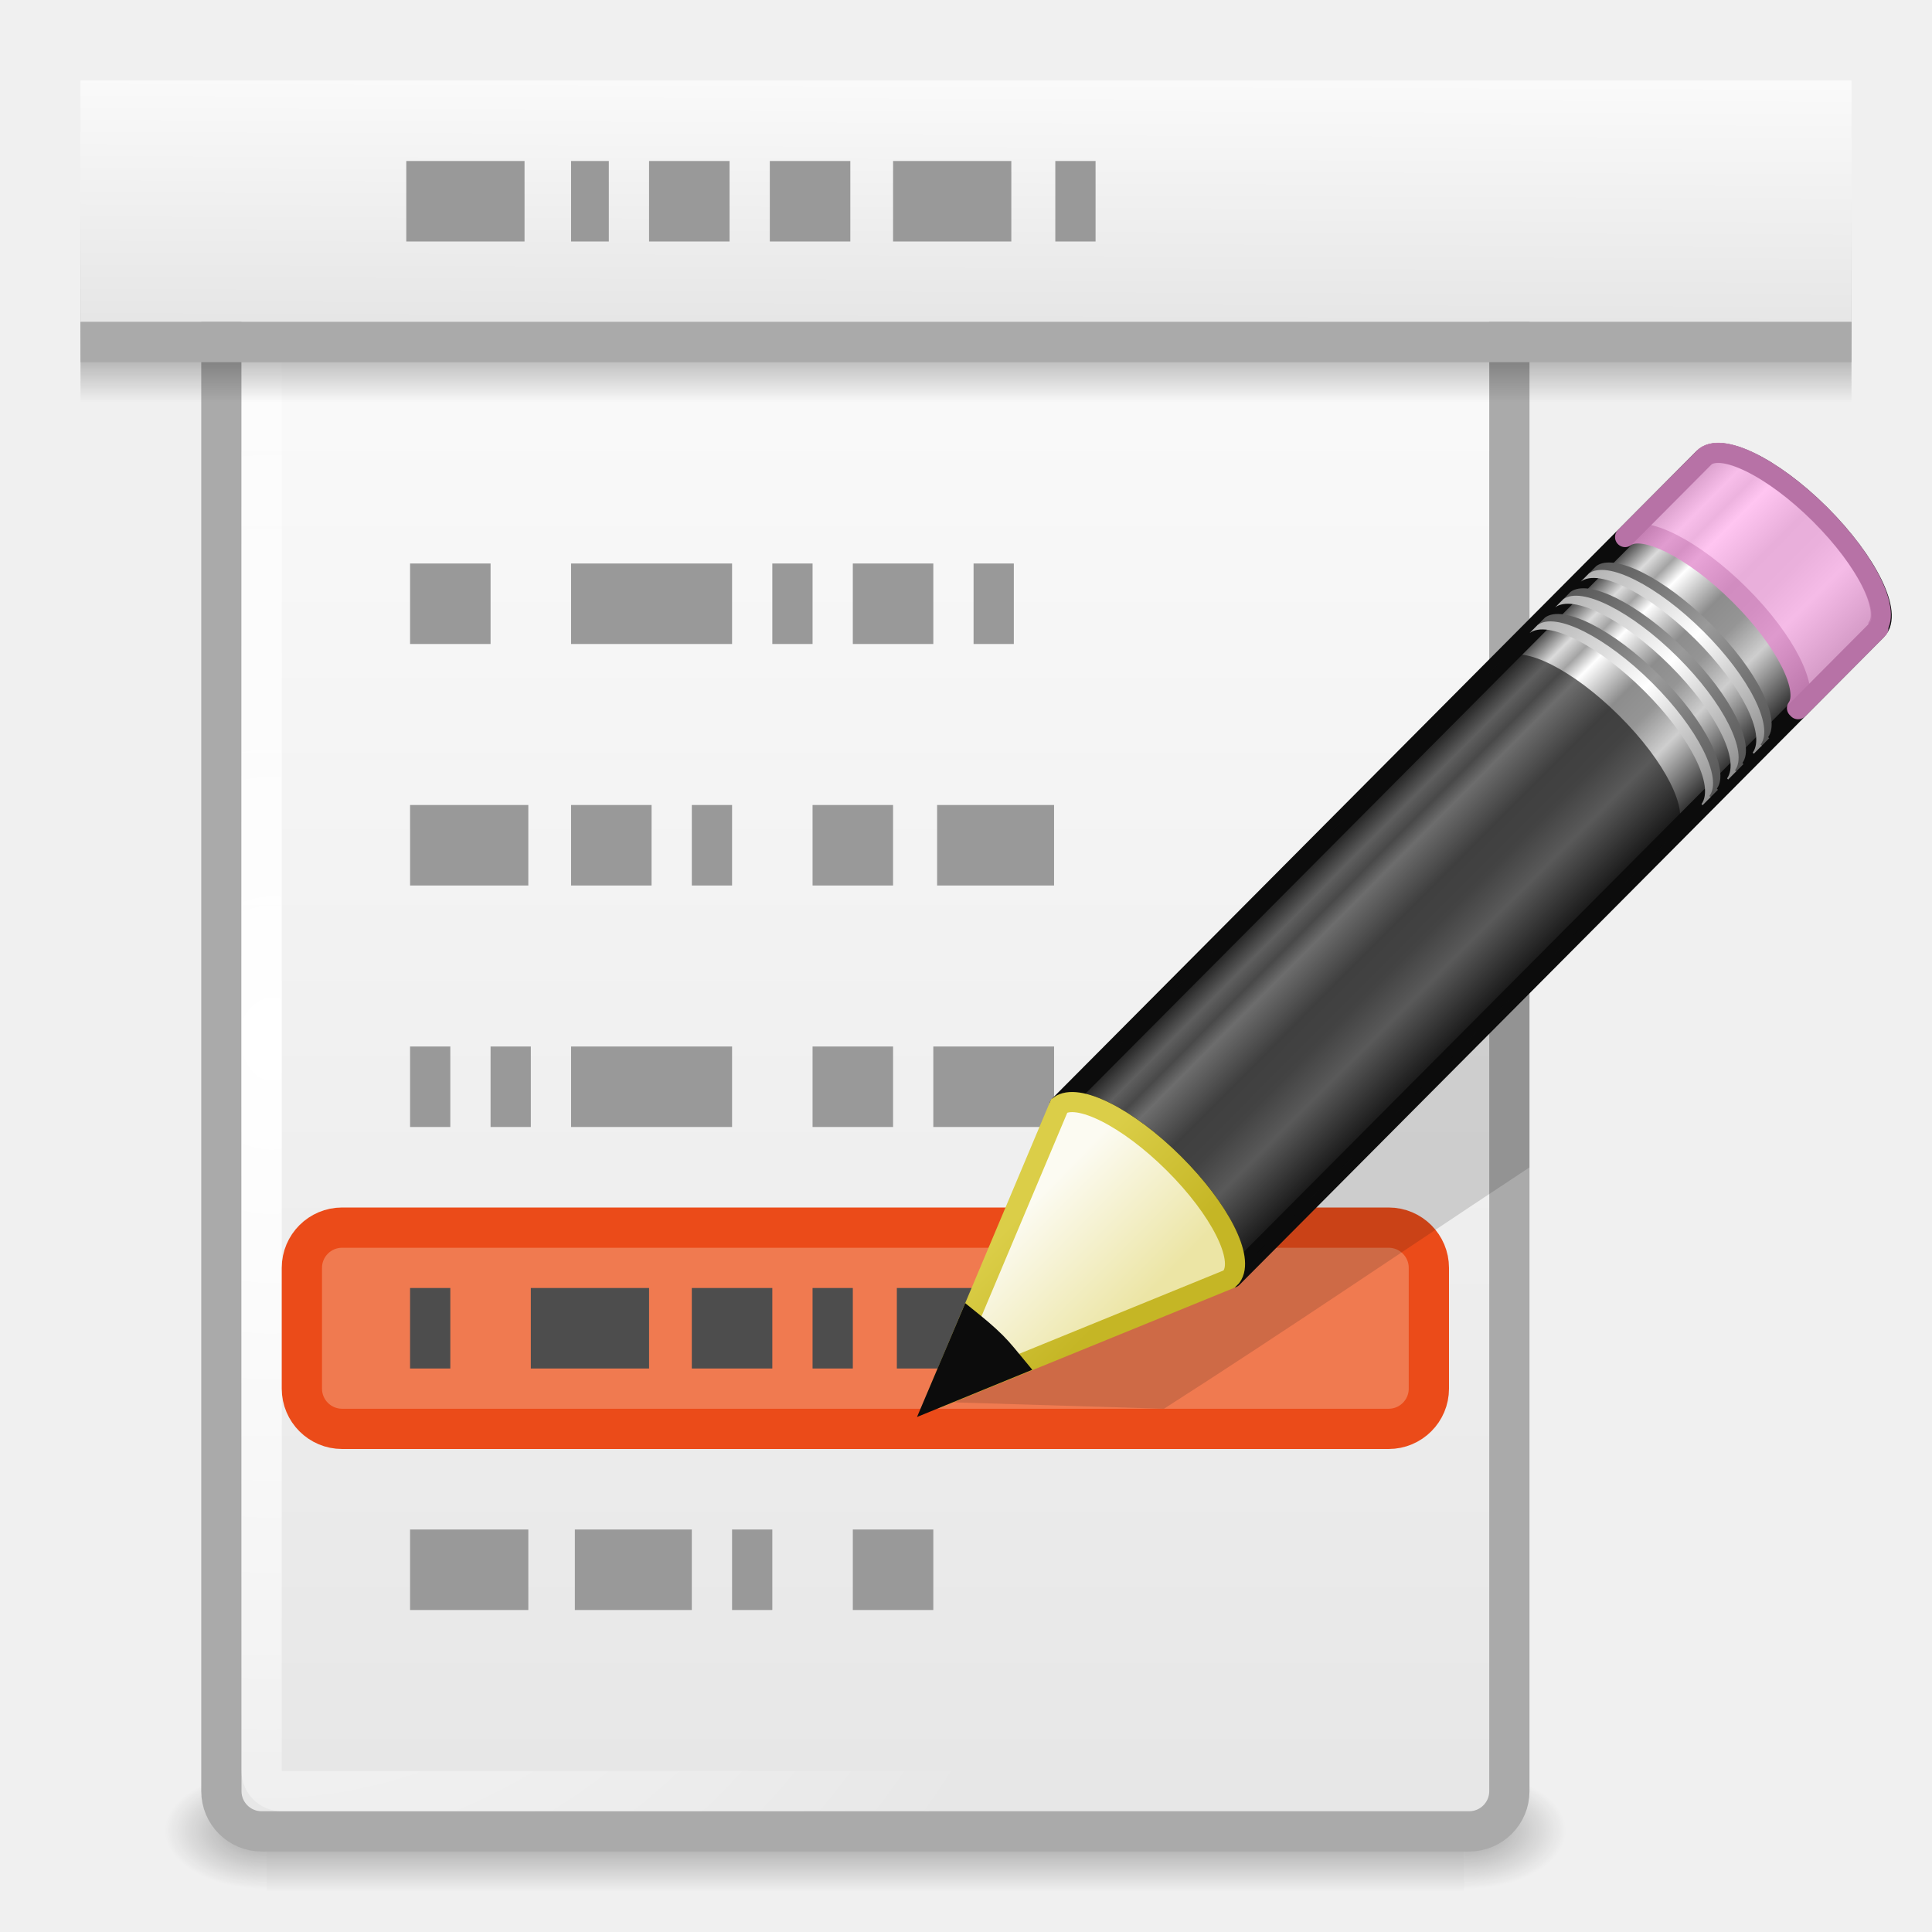
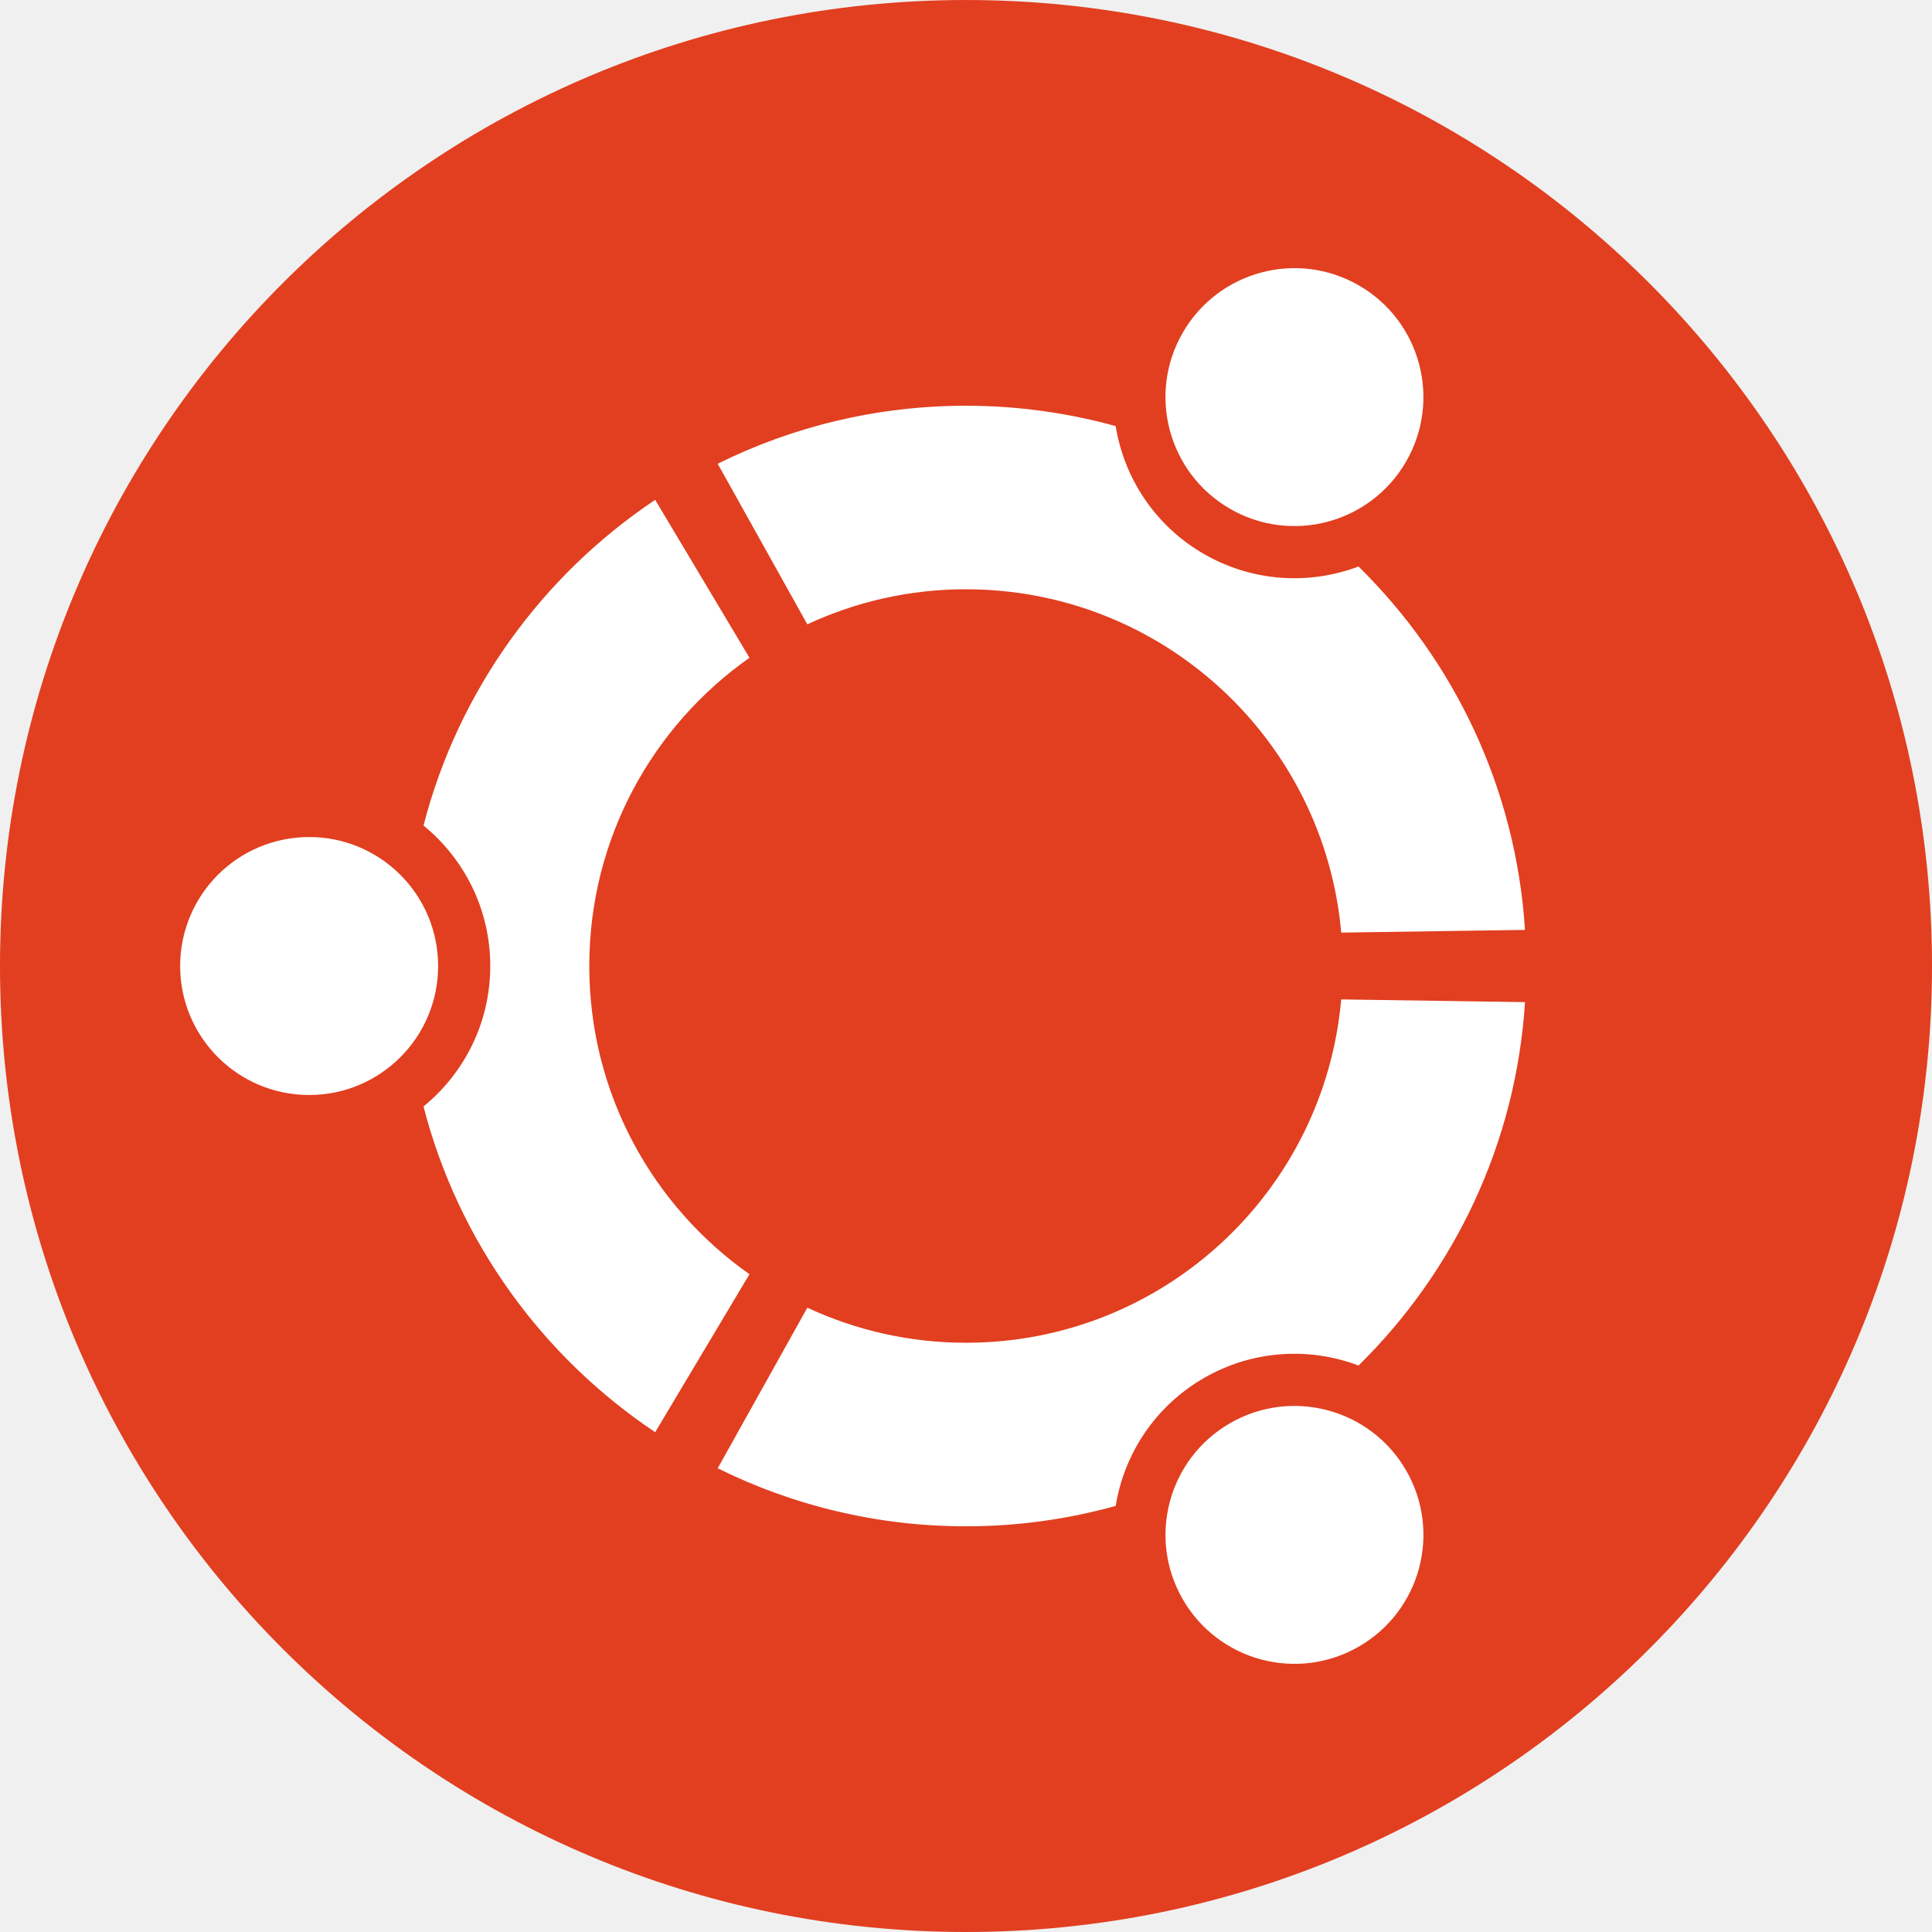
- <svg xmlns="http://www.w3.org/2000/svg" xmlns:xlink="http://www.w3.org/1999/xlink" id="svg11300" width="48" height="48" version="1.0">
-   <defs id="defs3">
-     <linearGradient id="linearGradient6814">
-       <stop id="stop6816" style="stop-color:#e6e6e6" offset="0" />
-       <stop id="stop6818" style="stop-color:#fafafa" offset="1" />
-     </linearGradient>
-     <linearGradient id="linearGradient5060">
-       <stop id="stop5062" offset="0" />
-       <stop id="stop5064" style="stop-opacity:0" offset="1" />
-     </linearGradient>
-     <linearGradient id="linearGradient5626" x1="9" x2="9" y1="29.057" y2="26.03" gradientTransform="matrix(.63801 -.64114 .85963 .85535 -2.2769 13.171)" gradientUnits="userSpaceOnUse">
-       <stop id="stop2607" style="stop-color:#ece5a5" offset="0" />
-       <stop id="stop2609" style="stop-color:#fcfbf2" offset="1" />
-     </linearGradient>
-     <linearGradient id="linearGradient5628" x1="5.518" x2="9.522" y1="37.372" y2="41.392" gradientTransform="matrix(.56036 .024186 .024156 .55967 20.931 9.544)" gradientUnits="userSpaceOnUse">
-       <stop id="stop2613" style="stop-color:#dbce48" offset="0" />
-       <stop id="stop2615" style="stop-color:#c5b625" offset="1" />
-     </linearGradient>
-     <linearGradient id="linearGradient5631" x1="30.038" x2="30.038" y1="24.99" y2="30" gradientTransform="matrix(.63801 -.64114 .85963 .85535 -.94433 11.831)" gradientUnits="userSpaceOnUse">
-       <stop id="stop2599" style="stop-color:#b1b1b1" offset="0" />
-       <stop id="stop2601" style="stop-color:#fff" offset=".5" />
-       <stop id="stop2603" style="stop-color:#8f8f8f" offset="1" />
-     </linearGradient>
-     <linearGradient id="linearGradient5634" x1="30.038" x2="30.038" y1="24.99" y2="30" gradientTransform="matrix(.63801 -.64114 .85963 .85535 -.76161 11.648)" gradientUnits="userSpaceOnUse">
-       <stop id="stop2591" style="stop-color:#565656" offset="0" />
-       <stop id="stop2593" style="stop-color:#9a9a9a" offset=".5" />
-       <stop id="stop2595" style="stop-color:#545454" offset="1" />
-     </linearGradient>
-     <linearGradient id="linearGradient5637" x1="30.038" x2="30.038" y1="24.99" y2="30" gradientTransform="matrix(.63801 -.64114 .85963 .85535 -1.5823 12.473)" gradientUnits="userSpaceOnUse">
-       <stop id="stop2583" style="stop-color:#b1b1b1" offset="0" />
-       <stop id="stop2585" style="stop-color:#fff" offset=".5" />
-       <stop id="stop2587" style="stop-color:#8f8f8f" offset="1" />
-     </linearGradient>
-     <linearGradient id="linearGradient5641" x1="30.038" x2="30.038" y1="24.99" y2="30" gradientTransform="matrix(.63801 -.64114 .85963 .85535 -1.3996 12.289)" gradientUnits="userSpaceOnUse">
-       <stop id="stop2575" style="stop-color:#565656" offset="0" />
-       <stop id="stop2577" style="stop-color:#9a9a9a" offset=".5" />
-       <stop id="stop2579" style="stop-color:#545454" offset="1" />
-     </linearGradient>
-     <linearGradient id="linearGradient5644" x1="30.038" x2="30.038" y1="24.99" y2="30" gradientTransform="matrix(.63801 -.64114 .85963 .85535 -2.2173 13.111)" gradientUnits="userSpaceOnUse">
-       <stop id="stop2567" style="stop-color:#b1b1b1" offset="0" />
-       <stop id="stop2569" style="stop-color:#fff" offset=".5" />
-       <stop id="stop2571" style="stop-color:#8f8f8f" offset="1" />
-     </linearGradient>
-     <linearGradient id="linearGradient5647" x1="30.038" x2="30.038" y1="24.99" y2="30" gradientTransform="matrix(.63801 -.64114 .85963 .85535 -2.0346 12.927)" gradientUnits="userSpaceOnUse">
-       <stop id="stop2559" style="stop-color:#565656" offset="0" />
-       <stop id="stop2561" style="stop-color:#9a9a9a" offset=".5" />
-       <stop id="stop2563" style="stop-color:#545454" offset="1" />
-     </linearGradient>
-     <linearGradient id="linearGradient5652" x1="23.576" x2="23.576" y1="25.357" y2="31.211" gradientTransform="matrix(.65657 -.65979 .73452 .73087 .37149 16.303)" gradientUnits="userSpaceOnUse">
-       <stop id="stop2541" style="stop-color:#181818" offset="0" />
-       <stop id="stop2543" style="stop-color:#dbdbdb" offset=".135" />
-       <stop id="stop2545" style="stop-color:#a4a4a4" offset=".202" />
-       <stop id="stop2547" style="stop-color:#fff" offset=".27" />
-       <stop id="stop2549" style="stop-color:#8d8d8d" offset=".447" />
-       <stop id="stop2551" style="stop-color:#959595" offset=".571" />
-       <stop id="stop2553" style="stop-color:#cecece" offset=".72" />
-       <stop id="stop2555" style="stop-color:#181818" offset="1" />
-     </linearGradient>
-     <linearGradient id="linearGradient5684" x1="27.976" x2="27.991" y1="13" y2="8" gradientTransform="matrix(1.0476 0 0 1.2 -6.381 -7.6)" gradientUnits="userSpaceOnUse" xlink:href="#linearGradient6814" />
-     <linearGradient id="linearGradient5687" x1="18" x2="18" y1="46" y2="32.999" gradientTransform="matrix(1.3333 0 0 .38462 -6 -7.6923)" gradientUnits="userSpaceOnUse">
-       <stop id="stop7402" style="stop-opacity:0" offset="0" />
-       <stop id="stop7404" offset=".35" />
-       <stop id="stop7406" style="stop-opacity:0" offset="1" />
-     </linearGradient>
-     <radialGradient id="radialGradient5690" cx="6.75" cy="25.54" r="15.5" gradientTransform="matrix(1.4513 .025743 -.033336 1.8794 -2.1948 -22.297)" gradientUnits="userSpaceOnUse">
-       <stop id="stop6808" style="stop-color:#fff" offset="0" />
-       <stop id="stop6810" style="stop-color:#fff;stop-opacity:0" offset="1" />
-     </radialGradient>
-     <linearGradient id="linearGradient5693" x1="25" x2="25" y1="49" y2="13.178" gradientTransform="matrix(1.1851 0 0 1.0512 -8.128 -5.486)" gradientUnits="userSpaceOnUse" xlink:href="#linearGradient6814" />
-     <radialGradient id="radialGradient5696" cx="605.71" cy="486.65" r="117.14" gradientTransform="matrix(.021085 0 0 .012353 23.668 39.471)" gradientUnits="userSpaceOnUse" xlink:href="#linearGradient5060" />
-     <radialGradient id="radialGradient5699" cx="605.71" cy="486.65" r="117.14" gradientTransform="matrix(-.021085 0 0 .012353 19.332 39.471)" gradientUnits="userSpaceOnUse" xlink:href="#linearGradient5060" />
-     <linearGradient id="linearGradient5702" x1="302.86" x2="302.86" y1="366.65" y2="609.51" gradientTransform="matrix(.061612 0 0 .012353 -.76848 39.471)" gradientUnits="userSpaceOnUse">
-       <stop id="stop5050" style="stop-opacity:0" offset="0" />
-       <stop id="stop5056" offset=".5" />
-       <stop id="stop5052" style="stop-opacity:0" offset="1" />
-     </linearGradient>
-   </defs>
-   <g id="g5585">
-     <rect id="rect3706" x="6.625" y="44" width="29.75" height="3" style="fill:url(#linearGradient5702);opacity:.35" />
-     <path id="path3708" d="m6.625 44v3c-1.086 0.006-2.625-0.672-2.625-1.5s1.212-1.5 2.625-1.5z" style="fill:url(#radialGradient5699);opacity:.35" />
-     <path id="path3710" d="m36.375 44v3c1.086 0.006 2.625-0.672 2.625-1.5s-1.212-1.5-2.625-1.5z" style="fill:url(#radialGradient5696);opacity:.35" />
-     <rect id="rect6802" x="5.5" y="4.5" width="32" height="41" rx="1" ry="1" style="fill:url(#linearGradient5693);stroke-linecap:round;stroke-linejoin:round;stroke-width:1;stroke:#aaa" />
-     <rect id="rect6804" x="6.5" y="4.5" width="30" height="40" rx=".5" ry=".5" style="fill:none;stroke-linecap:round;stroke-linejoin:round;stroke-width:1;stroke:url(#radialGradient5690)" />
-     <rect id="rect7392" x="2" y="5" width="44" height="5" style="fill:url(#linearGradient5687);opacity:.4" />
-     <rect id="rect6028" x="2" y="2" width="44" height="6" style="fill:url(#linearGradient5684)" />
-     <rect id="rect6800" x="2" y="8" width="44" height="1" style="fill:#aaa" />
-     <path id="path5721" d="m10.094 4v2h2.938v-2h-2.938zm4.094 0v2h0.938v-2h-0.938zm1.938 0v2h2v-2h-2zm3 0v2h2v-2h-2zm3.062 0v2h2.938v-2h-2.938zm4.031 0v2h1v-2h-1zm-16.031 10v2h2v-2h-2zm4 0v2h4v-2h-4zm5 0v2h1v-2h-1zm2 0v2h2v-2h-2zm3 0v2h1v-2h-1zm-14 6v2h2.938v-2h-2.938zm4 0v2h2v-2h-2zm3 0v2h1v-2h-1zm3 0v2h2v-2h-2zm3.094 0v2h2.906v-2h-2.906zm-13.094 6v2h1v-2h-1zm2 0v2h1v-2h-1zm2 0v2h4v-2h-4zm6 0v2h2v-2h-2zm3 0v2h3v-2h-3zm-13 12v2h2.938v-2h-2.938zm4.094 0v2h2.906v-2h-2.906zm3.906 0v2h1v-2h-1zm3 0v2h2v-2h-2z" style="fill:#999" />
-     <rect id="rect5731" x="7.5" y="30.5" width="28" height="5" rx="1" ry="1" style="fill:#f07a50;stroke-linecap:square;stroke-miterlimit:10;stroke-width:1;stroke:#eb4b19" />
-     <path id="rect7428" d="m10.188 32v2h1v-2h-1zm3 0v2h2.938v-2h-2.938zm4 0v2h2v-2h-2zm3 0v2h1v-2h-1zm2.094 0v2h2.906v-2h-2.906z" style="enable-background:new;fill:#4d4d4d" />
-     <path id="path5086" d="m38 21c-3.769 2.477-7.557 4.928-11.315 7.423-0.428 0.282-0.879 0.606-1.294 0.859-0.797 1.846-1.595 3.692-2.392 5.538 1.973 0.06 3.946 0.12 5.919 0.18 3.055-1.954 6.053-3.999 9.081-5.996v-8.004z" style="fill-rule:evenodd;fill:#0c0c0c;opacity:.15" />
-     <path id="path5090" d="m26.319 27.468c0.446-0.335 1.697 0.293 2.847 1.437 1.147 1.141 1.751 2.363 1.424 2.813-0.001 0.002 0.028 0.025 0.027 0.027l16.01-16.089c0.406-0.408-0.225-1.699-1.411-2.88-1.186-1.18-2.48-1.806-2.887-1.397l-16.01 16.089z" style="fill:url(#linearGradient5652);stroke-linejoin:round;stroke-width:.5;stroke:#0c0c0c" />
-     <path id="path5092" d="m40.375 13.343c0.446-0.335 1.697 0.293 2.847 1.437 1.147 1.141 1.751 2.363 1.424 2.813-0.001 0.002 0.028 0.025 0.027 0.027l1.954-1.964 0.04-0.04c0.001-0.002-0.028-0.025-0.027-0.027 0.327-0.45-0.277-1.672-1.424-2.813-1.15-1.144-2.401-1.772-2.847-1.437l-0.04 0.04-1.954 1.964z" style="fill:#ffb6ed;opacity:.8;stroke-linejoin:round;stroke-width:.5;stroke:#e28ccd" />
-     <path id="path5094" d="m26.319 27.468c0.446-0.335 1.697 0.293 2.847 1.437 1.147 1.141 1.751 2.363 1.424 2.813-0.001 0.002 0.028 0.025 0.027 0.027l11.026-11.08 0.04-0.04c0.001-0.002-0.028-0.025-0.027-0.027 0.327-0.45-0.277-1.672-1.424-2.813-1.15-1.144-2.401-1.772-2.847-1.437l-0.04 0.04-11.026 11.08z" style="fill:#0c0c0c;opacity:.6" />
-     <path id="path5096" d="m38.185 15.544c0.446-0.335 1.697 0.293 2.847 1.437 1.147 1.141 1.751 2.363 1.424 2.813-0.001 0.002 0.028 0.025 0.027 0.027l0.199-0.2c0.001-0.002-0.028-0.025-0.027-0.027 0.327-0.45-0.277-1.672-1.424-2.813-1.15-1.144-2.401-1.772-2.847-1.437l-0.199 0.2z" style="fill:url(#linearGradient5647)" />
-     <path id="path5098" d="m38.002 15.728c0.446-0.335 1.697 0.293 2.847 1.437 1.147 1.141 1.751 2.363 1.424 2.813-0.001 0.002 0.028 0.025 0.027 0.027l0.199-0.2c0.001-0.002-0.028-0.025-0.027-0.027 0.327-0.45-0.277-1.672-1.424-2.813-1.15-1.144-2.401-1.772-2.847-1.437l-0.199 0.2z" style="fill:url(#linearGradient5644)" />
-     <path id="path5100" d="m38.82 14.906c0.446-0.335 1.697 0.293 2.847 1.437 1.147 1.141 1.751 2.363 1.424 2.813-0.001 0.002 0.028 0.025 0.027 0.027l0.199-0.2c0.001-0.002-0.028-0.025-0.027-0.027 0.327-0.45-0.277-1.672-1.424-2.813-1.15-1.144-2.401-1.772-2.847-1.437l-0.199 0.2z" style="fill:url(#linearGradient5641)" />
-     <path id="path5102" d="m38.637 15.09c0.446-0.335 1.697 0.293 2.847 1.437 1.147 1.141 1.751 2.363 1.424 2.813-0.001 0.002 0.028 0.025 0.027 0.027l0.199-0.2c0.001-0.002-0.028-0.025-0.027-0.027 0.327-0.45-0.277-1.672-1.424-2.813-1.15-1.144-2.401-1.772-2.847-1.437l-0.199 0.2z" style="fill:url(#linearGradient5637)" />
-     <path id="path5104" d="m39.458 14.265c0.446-0.335 1.697 0.293 2.847 1.437 1.147 1.141 1.751 2.363 1.424 2.813-0.001 0.002 0.028 0.025 0.027 0.027l0.199-0.2c0.001-0.002-0.028-0.025-0.027-0.027 0.327-0.45-0.277-1.672-1.424-2.813-1.15-1.144-2.401-1.772-2.847-1.437l-0.199 0.2z" style="fill:url(#linearGradient5634)" />
-     <path id="path5106" d="m39.275 14.449c0.446-0.335 1.697 0.293 2.847 1.437 1.147 1.141 1.751 2.363 1.424 2.813-0.001 0.002 0.028 0.025 0.027 0.027l0.199-0.2c0.001-0.002-0.028-0.025-0.027-0.027 0.327-0.45-0.277-1.672-1.424-2.813-1.15-1.144-2.401-1.772-2.847-1.437l-0.199 0.2z" style="fill:url(#linearGradient5631)" />
-     <path id="path5108" d="m23.25 34.75 7.284-2.971 0.062-0.062c0.327-0.45-0.285-1.672-1.432-2.813-1.15-1.144-2.4-1.768-2.845-1.434l-3.068 7.279z" style="fill-rule:evenodd;fill:url(#linearGradient5626);stroke-width:.5;stroke:url(#linearGradient5628)" />
-     <path id="path5110" d="m24.082 32.779-0.832 1.964 1.987-0.814c-0.159-0.191-0.306-0.384-0.497-0.575-0.22-0.219-0.437-0.397-0.658-0.575z" style="fill-rule:evenodd;fill:#0c0c0c;stroke-width:.5;stroke:#0c0c0c" />
+ <svg xmlns="http://www.w3.org/2000/svg" id="svg2910" height="48" width="48" version="1.1">
+   <g id="g2846" transform="matrix(.5295 0 0 -.5295 0 48)">
+     <path id="path24" style="fill:#e13f20" d="m90.652 45.325c0-25.032-20.293-45.325-45.326-45.325s-45.326 20.293-45.326 45.325c0 25.033 20.293 45.326 45.326 45.326s45.326-20.293 45.326-45.326" />
+     <path id="path26" style="fill:#fff" d="m57.711 66.78c2.895-1.672 6.594-0.682 8.264 2.213 1.672 2.894 0.682 6.594-2.213 8.266-2.894 1.67-6.594 0.678-8.266-2.217-1.67-2.892-0.678-6.591 2.215-8.261zm-12.385-39.132c-2.66 0-5.184 0.592-7.445 1.645l-4.205-7.535c3.512-1.74 7.467-2.723 11.65-2.723 2.434 0 4.787 0.338 7.023 0.957 0.395 2.432 1.838 4.67 4.139 6 2.299 1.326 4.955 1.457 7.256 0.588 4.475 4.4 7.387 10.385 7.811 17.051l-8.625 0.127c-0.793-9.031-8.37-16.11-17.604-16.11zm0 35.354c9.234 0 16.81-7.08 17.605-16.109l8.623 0.127c-0.424 6.666-3.336 12.65-7.811 17.051-2.301-0.869-4.959-0.736-7.256 0.588-2.301 1.328-3.744 3.568-4.139 6-2.236 0.617-4.59 0.955-7.023 0.955-4.184 0-8.139-0.983-11.65-2.721l4.205-7.535c2.262 1.053 4.785 1.645 7.445 1.645zm-17.676-17.677c0 5.981 2.971 11.264 7.516 14.463l-4.424 7.41c-5.295-3.539-9.234-8.947-10.871-15.281 1.91-1.559 3.133-3.932 3.133-6.592 0-2.659-1.223-5.032-3.133-6.59 1.635-6.336 5.574-11.744 10.871-15.283l4.424 7.412c-4.545 3.198-7.516 8.481-7.516 14.461zm30.063-21.452c-2.894-1.672-3.887-5.371-2.215-8.264 1.67-2.895 5.369-3.887 8.264-2.215 2.894 1.67 3.887 5.369 2.215 8.264-1.67 2.893-5.371 3.885-8.264 2.215zm-43.207 27.504c-3.344 0-6.053-2.709-6.053-6.053 0-3.342 2.709-6.051 6.053-6.051 3.342 0 6.051 2.709 6.051 6.051 0 3.344-2.709 6.053-6.051 6.053" />
  </g>
</svg>
